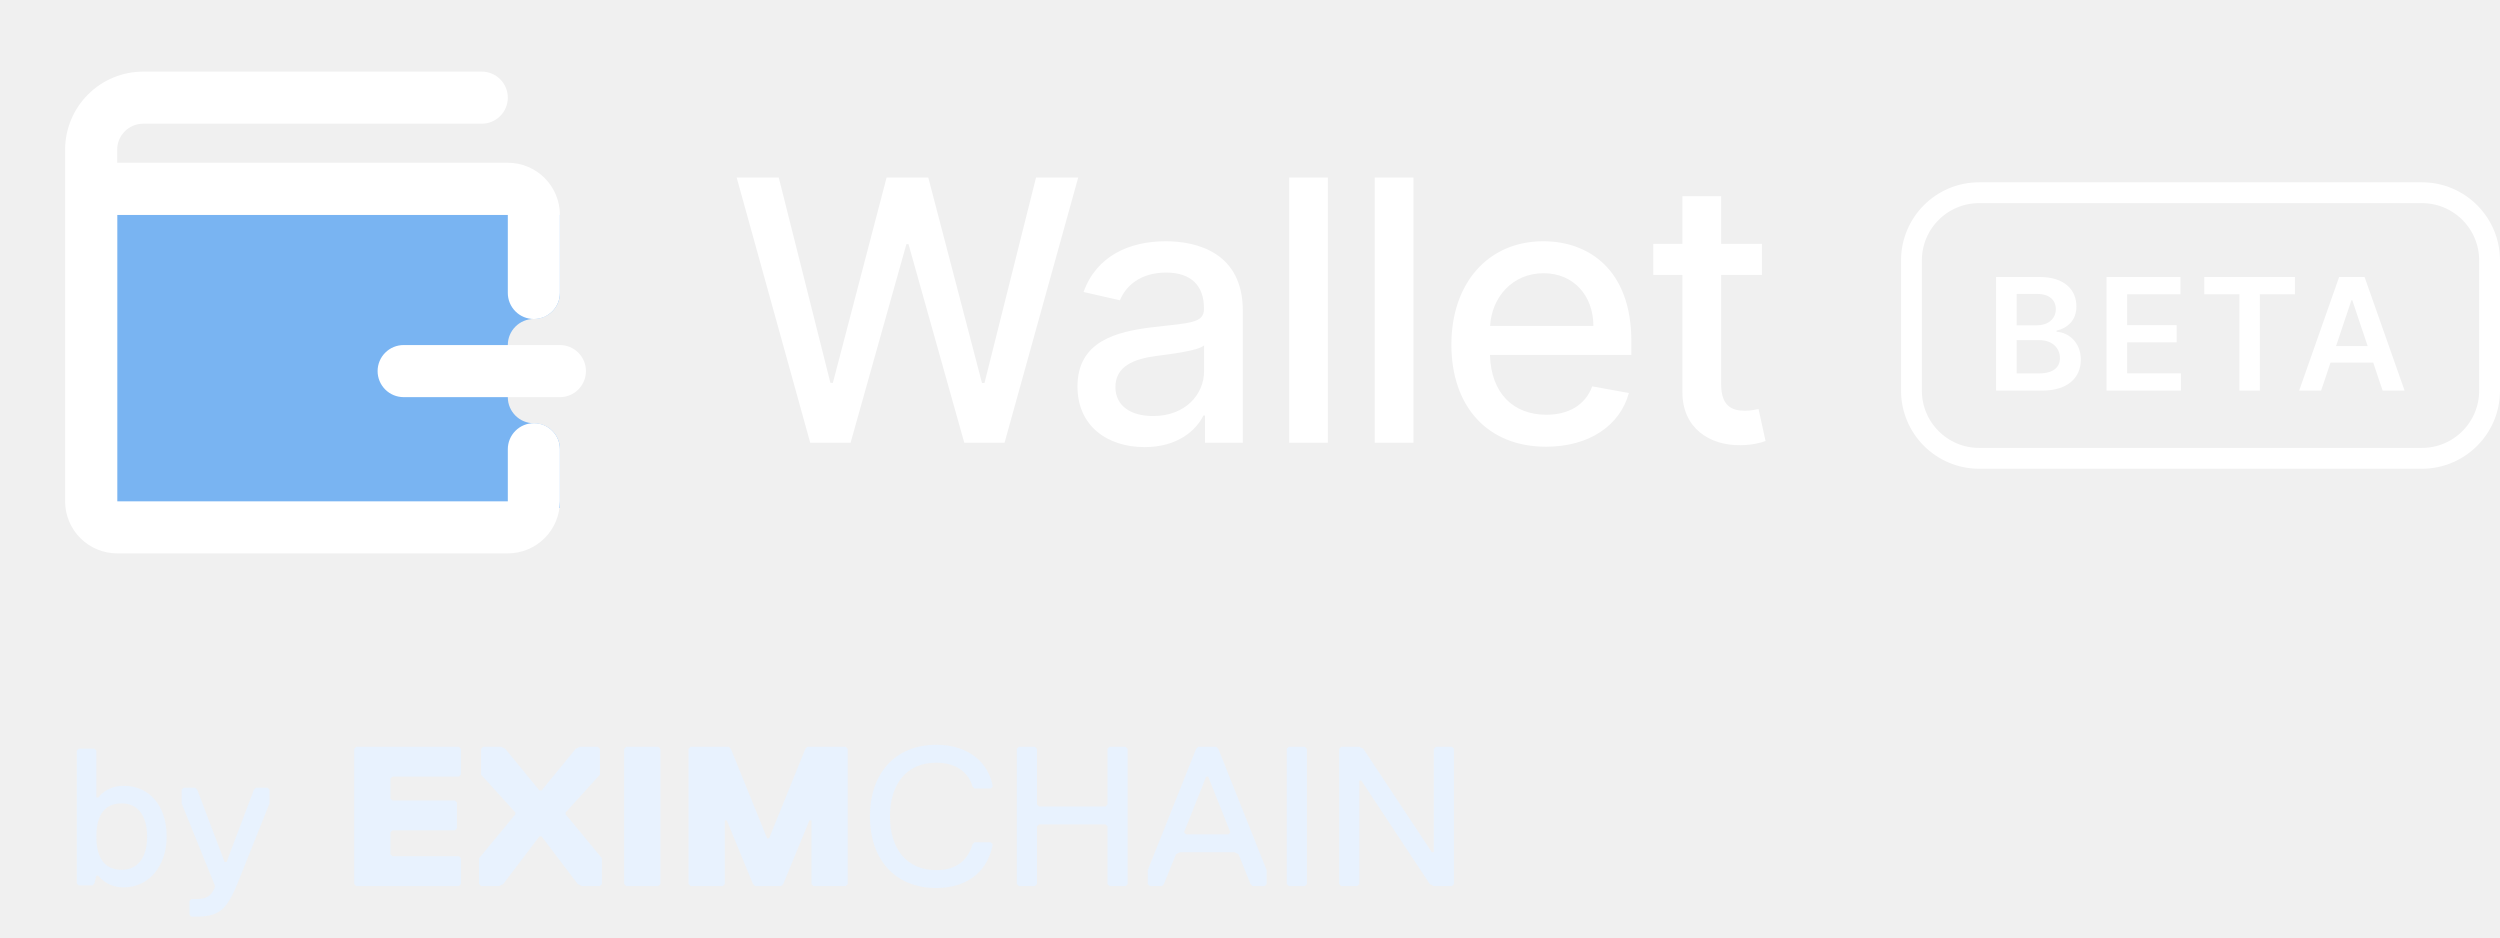
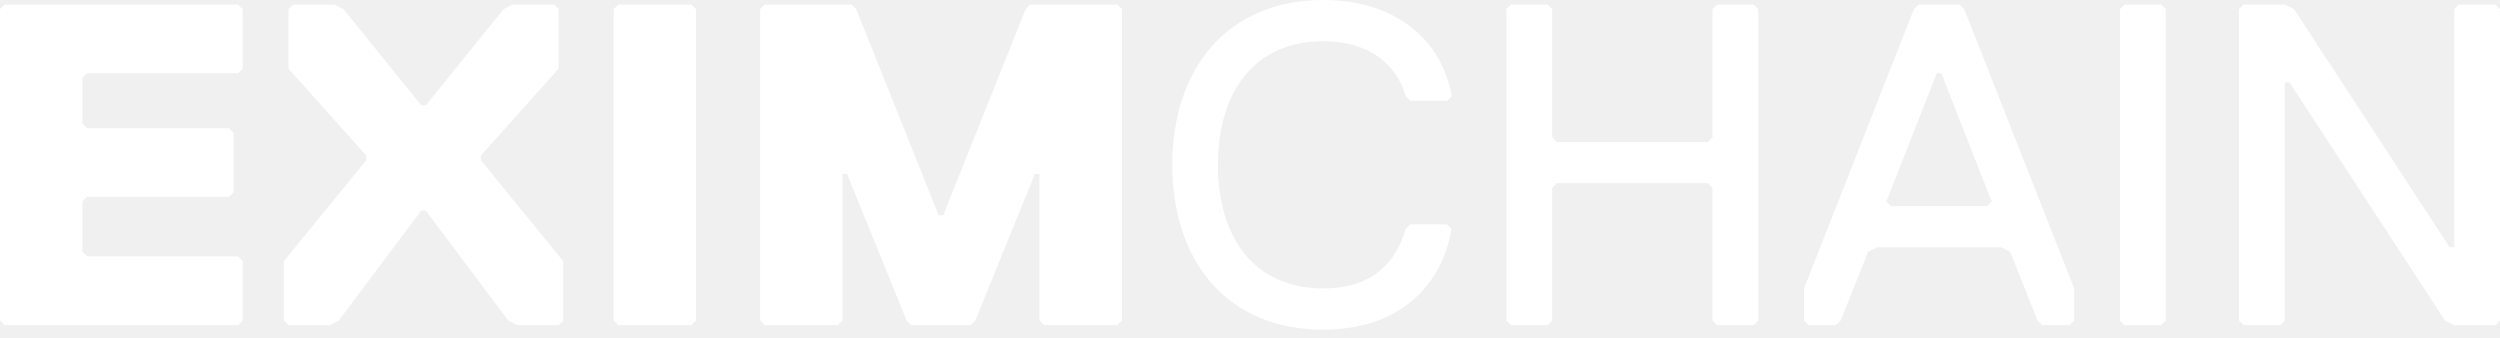
- <svg xmlns="http://www.w3.org/2000/svg" width="96" height="36" viewBox="0 0 96 36" fill="none">
-   <path d="M31.112 17H32.663L34.806 9.374H34.886L37.028 17H38.575L41.403 6.818H39.783L37.804 14.708H37.709L35.646 6.818H34.045L31.982 14.703H31.888L29.904 6.818H28.288L31.112 17ZM43.955 17.169C45.218 17.169 45.929 16.528 46.212 15.956H46.272V17H47.724V11.929C47.724 9.707 45.974 9.264 44.761 9.264C43.379 9.264 42.106 9.821 41.609 11.213L43.006 11.531C43.224 10.989 43.781 10.467 44.781 10.467C45.74 10.467 46.232 10.97 46.232 11.835V11.869C46.232 12.411 45.675 12.401 44.303 12.56C42.856 12.729 41.375 13.107 41.375 14.842C41.375 16.344 42.504 17.169 43.955 17.169ZM44.278 15.976C43.438 15.976 42.832 15.598 42.832 14.862C42.832 14.067 43.538 13.783 44.398 13.669C44.88 13.604 46.023 13.475 46.237 13.261V14.246C46.237 15.151 45.516 15.976 44.278 15.976ZM50.99 6.818H49.504V17H50.99V6.818ZM54.276 6.818H52.79V17H54.276V6.818ZM59.367 17.154C61.033 17.154 62.211 16.334 62.549 15.091L61.142 14.837C60.874 15.558 60.227 15.926 59.382 15.926C58.11 15.926 57.255 15.101 57.215 13.629H62.644V13.102C62.644 10.343 60.993 9.264 59.263 9.264C57.135 9.264 55.733 10.885 55.733 13.232C55.733 15.603 57.115 17.154 59.367 17.154ZM57.22 12.516C57.279 11.432 58.065 10.492 59.273 10.492C60.426 10.492 61.182 11.347 61.187 12.516H57.22ZM67.658 9.364H66.092V7.534H64.605V9.364H63.486V10.557H64.605V15.061C64.6 16.443 65.659 17.114 66.832 17.095C67.305 17.09 67.623 17 67.797 16.935L67.528 15.707C67.429 15.727 67.245 15.772 67.006 15.772C66.524 15.772 66.092 15.613 66.092 14.753V10.557H67.658V9.364Z" fill="white" />
-   <rect x="73.4" y="7.4" width="22.2" height="10.2" rx="2.6" stroke="white" stroke-width="0.8" />
-   <path d="M76.649 15H78.415C79.414 15 79.904 14.491 79.904 13.811C79.904 13.151 79.436 12.763 78.971 12.739V12.697C79.397 12.597 79.734 12.298 79.734 11.768C79.734 11.118 79.265 10.636 78.319 10.636H76.649V15ZM77.439 14.339V13.061H78.311C78.799 13.061 79.101 13.359 79.101 13.749C79.101 14.097 78.862 14.339 78.289 14.339H77.439ZM77.439 12.492V11.288H78.238C78.703 11.288 78.944 11.533 78.944 11.87C78.944 12.254 78.632 12.492 78.221 12.492H77.439ZM80.892 15H83.747V14.337H81.683V13.146H83.583V12.484H81.683V11.299H83.73V10.636H80.892V15ZM84.645 11.299H85.994V15H86.778V11.299H88.126V10.636H84.645V11.299ZM89.131 15L89.491 13.924H91.131L91.493 15H92.337L90.799 10.636H89.823L88.287 15H89.131ZM89.704 13.289L90.294 11.531H90.328L90.918 13.289H89.704Z" fill="white" />
-   <path fill-rule="evenodd" clip-rule="evenodd" d="M35.956 28.6C34.332 28.6 33.404 29.746 33.404 31.35C33.404 32.957 34.329 34.101 35.953 34.1C37.269 34.1 37.965 33.336 38.12 32.419L38.042 32.343H37.424L37.346 32.419C37.192 32.954 36.805 33.413 35.954 33.413C34.794 33.413 34.175 32.572 34.175 31.35C34.175 30.128 34.794 29.288 35.954 29.288C36.727 29.288 37.192 29.669 37.346 30.204L37.424 30.281H38.046L38.123 30.204C37.968 29.288 37.194 28.6 35.956 28.6ZM17.622 34.025H13.678L13.6 33.948V28.753L13.678 28.677H17.622L17.7 28.753V29.746L17.622 29.822H15.07L14.992 29.899V30.663L15.07 30.739H17.468L17.545 30.816V31.809L17.468 31.885H15.07L14.992 31.962V32.802L15.07 32.878H17.622L17.7 32.955V33.948L17.622 34.025ZM23.037 34.025H22.341L22.186 33.948L20.794 32.114H20.716L19.324 33.948L19.169 34.025H18.473L18.396 33.948V32.957L19.788 31.272V31.196L18.473 29.746V28.753L18.55 28.677H19.249L19.403 28.753L20.716 30.357H20.794L22.107 28.753L22.264 28.677H22.96L23.037 28.753V29.746L21.722 31.198V31.272L23.114 32.957V33.95L23.037 34.025ZM24.044 34.025H25.28L25.359 33.948V28.753L25.282 28.677H24.044L23.967 28.753V33.948L24.044 34.025ZM32.474 34.025H31.236L31.159 33.948V31.503H31.081L30.076 33.948L29.998 34.025H28.992L28.915 33.948L27.909 31.503H27.832V33.948L27.755 34.025H26.517L26.441 33.948V28.753L26.517 28.677H27.987L28.064 28.753L29.457 32.191H29.534L30.927 28.753L31.006 28.677H32.476L32.553 28.753V33.948L32.474 34.025ZM43.224 34.025H42.606L42.528 33.948V31.732L42.451 31.656H39.898L39.821 31.732V33.948L39.744 34.025H39.125L39.047 33.948V28.753L39.125 28.677H39.744L39.821 28.753V30.893L39.898 30.97H42.451L42.528 30.893V28.753L42.606 28.677H43.224L43.302 28.753V33.948L43.224 34.025ZM48.098 34.025H48.562L48.639 33.948V33.413L46.783 28.753L46.706 28.677H46.009L45.932 28.753L44.075 33.413V33.948L44.153 34.025H44.617L44.694 33.948L45.158 32.802L45.313 32.725H47.404L47.559 32.802L48.02 33.948L48.098 34.025ZM46.317 29.822H46.395L47.245 31.963L47.168 32.039H45.544L45.466 31.963L46.317 29.822ZM50.108 34.025H49.489L49.412 33.948V28.753L49.489 28.677H50.108L50.186 28.753V33.948L50.108 34.025ZM55.059 34.025H55.755L55.832 33.948V28.753L55.755 28.677H55.136L55.059 28.753V32.725H54.982L52.353 28.753L52.197 28.677H51.501L51.423 28.753V33.948L51.501 34.025H52.119L52.197 33.948V29.975H52.276L54.904 33.948L55.059 34.025Z" fill="#E8F2FE" />
-   <path d="M6.4 32.125C6.4 30.925 5.725 30.175 4.75 30.175C4.075 30.175 3.775 30.625 3.775 30.625H3.7V28.825L3.625 28.75H3.025L2.95 28.825V33.925L3.025 34H3.55L3.625 33.925L3.7 33.625H3.775C3.775 33.625 4.075 34.075 4.75 34.075C5.725 34.075 6.4 33.25 6.4 32.125ZM5.65 32.125C5.65 32.95 5.275 33.4 4.675 33.4C4.075 33.4 3.7 33.025 3.7 32.125C3.7 31.225 4.075 30.85 4.675 30.85C5.275 30.85 5.65 31.3 5.65 32.125ZM10.35 30.85V30.325L10.275 30.25H9.825L9.75 30.325L8.7 33.1H8.625L7.575 30.325L7.5 30.25H7.05L6.975 30.325V30.85L8.25 34V34.075C8.1 34.45 7.875 34.525 7.5 34.525H7.35L7.275 34.6V35.125L7.35 35.2H7.5C8.4 35.2 8.7 34.975 9.15 33.85L10.35 30.85Z" fill="#E8F2FE" />
-   <path d="M4.5 8.25H21.503V11.246C21.503 11.799 21.054 12.248 20.501 12.248V12.248C19.948 12.248 19.5 12.696 19.5 13.249V14.25V15.251C19.5 15.804 19.948 16.253 20.501 16.253V16.253C21.054 16.253 21.503 16.701 21.503 17.254V19.5H4.5V8.25Z" fill="#79B4F2" />
-   <path d="M4.5 6.25H19.5C20.03 6.25 20.539 6.461 20.914 6.836C21.289 7.211 21.5 7.719 21.5 8.25V9.75V11.25C21.5 11.515 21.395 11.769 21.207 11.957C21.02 12.145 20.765 12.25 20.5 12.25C20.235 12.25 19.98 12.145 19.793 11.957C19.605 11.769 19.5 11.515 19.5 11.25V8.25H4.5V19.25H19.5V17.25C19.5 16.985 19.605 16.73 19.793 16.543C19.98 16.355 20.235 16.25 20.5 16.25C20.765 16.25 21.02 16.355 21.207 16.543C21.395 16.73 21.5 16.985 21.5 17.25V19.25C21.5 19.78 21.289 20.289 20.914 20.664C20.539 21.039 20.03 21.25 19.5 21.25H4.5C3.97 21.25 3.461 21.039 3.086 20.664C2.711 20.289 2.5 19.78 2.5 19.25V5.75C2.5 4.954 2.816 4.191 3.379 3.629C3.941 3.066 4.704 2.75 5.5 2.75H18.5C18.765 2.75 19.02 2.855 19.207 3.043C19.395 3.23 19.5 3.485 19.5 3.75C19.5 4.015 19.395 4.269 19.207 4.457C19.02 4.645 18.765 4.75 18.5 4.75H5.5C5.235 4.75 4.98 4.855 4.793 5.043C4.605 5.23 4.5 5.485 4.5 5.75V6.25ZM22.5 14.25C22.5 13.985 22.395 13.73 22.207 13.543C22.02 13.355 21.765 13.25 21.5 13.25H15.5C15.235 13.25 14.98 13.355 14.793 13.543C14.605 13.73 14.5 13.985 14.5 14.25C14.5 14.515 14.605 14.769 14.793 14.957C14.98 15.145 15.235 15.25 15.5 15.25H21.5C21.765 15.25 22.02 15.145 22.207 14.957C22.395 14.769 22.5 14.515 22.5 14.25Z" fill="white" />
+ <svg xmlns="http://www.w3.org/2000/svg" width="200" height="27" viewBox="0 0 200 27" fill="none">
+   <path fill-rule="evenodd" clip-rule="evenodd" d="M105.874 0C98.179 0 93.784 5.494 93.784 13.186C93.784 20.892 98.168 26.375 105.856 26.372C112.09 26.372 115.387 22.711 116.119 18.313L115.752 17.948H112.822L112.455 18.313C111.723 20.879 109.891 23.075 105.863 23.075C100.367 23.075 97.437 19.047 97.437 13.186C97.437 7.326 100.367 3.297 105.863 3.297C109.524 3.297 111.723 5.127 112.455 7.692L112.822 8.059H115.769L116.136 7.692C115.398 3.297 111.734 0 105.874 0ZM19.049 26.01H0.367L0 25.643V0.731L0.367 0.367H19.049L19.416 0.734V5.494L19.049 5.861H6.961L6.594 6.227V9.889L6.961 10.256H18.315L18.682 10.623V15.385L18.315 15.752H6.961L6.594 16.119V20.147L6.961 20.514H19.049L19.416 20.881V25.643L19.049 26.01ZM44.692 26.01H41.395L40.661 25.643L34.067 16.85H33.7L27.106 25.643L26.375 26.01H23.077L22.711 25.643V20.892L29.305 12.813V12.446L23.077 5.494V0.731L23.444 0.367H26.75L27.482 0.734L33.7 8.424H34.067L40.288 0.731L41.028 0.367H44.325L44.692 0.734V5.494L38.462 12.455V12.813L45.056 20.892V25.654L44.692 26.01ZM49.459 26.01H55.312L55.686 25.643V0.734L55.321 0.367H49.459L49.094 0.731V25.643L49.459 26.01ZM89.379 26.01H83.521L83.154 25.643V13.92H82.787L78.025 25.643L77.658 26.01H72.894L72.529 25.643L67.765 13.92H67.4V25.643L67.034 26.01H61.171L60.813 25.643V0.731L61.171 0.367H68.132L68.499 0.734L75.093 17.219H75.46L82.054 0.734L82.429 0.367H89.39L89.757 0.734V25.643L89.379 26.01ZM140.292 26.01H137.364L136.997 25.643V15.018L136.63 14.653H124.543L124.176 15.018V25.643L123.809 26.01H120.879L120.512 25.643V0.731L120.879 0.367H123.809L124.176 0.734V10.996L124.543 11.363H136.63L136.997 10.996V0.734L137.364 0.367H140.292L140.659 0.734V25.643L140.292 26.01ZM163.372 26.01H165.568L165.935 25.641V23.075L157.144 0.734L156.778 0.367H153.48L153.114 0.731L144.321 23.075V25.643L144.688 26.01H146.886L147.251 25.643L149.45 20.147L150.183 19.78H160.086L160.817 20.147L163.001 25.643L163.372 26.01ZM154.939 5.861H155.306L159.334 16.123L158.968 16.488H151.275L150.908 16.123L154.939 5.861ZM172.892 26.01H169.962L169.597 25.643V0.731L169.962 0.367H172.892L173.263 0.731V25.643L172.892 26.01ZM196.338 26.01H199.633L200 25.643V0.734L199.633 0.367H196.703L196.338 0.731V19.78H195.971L183.525 0.731L182.783 0.367H179.486L179.119 0.731V25.643L179.486 26.01H182.416L182.783 25.643V6.594H183.159L195.605 25.643L196.338 26.01Z" fill="white" />
</svg>
